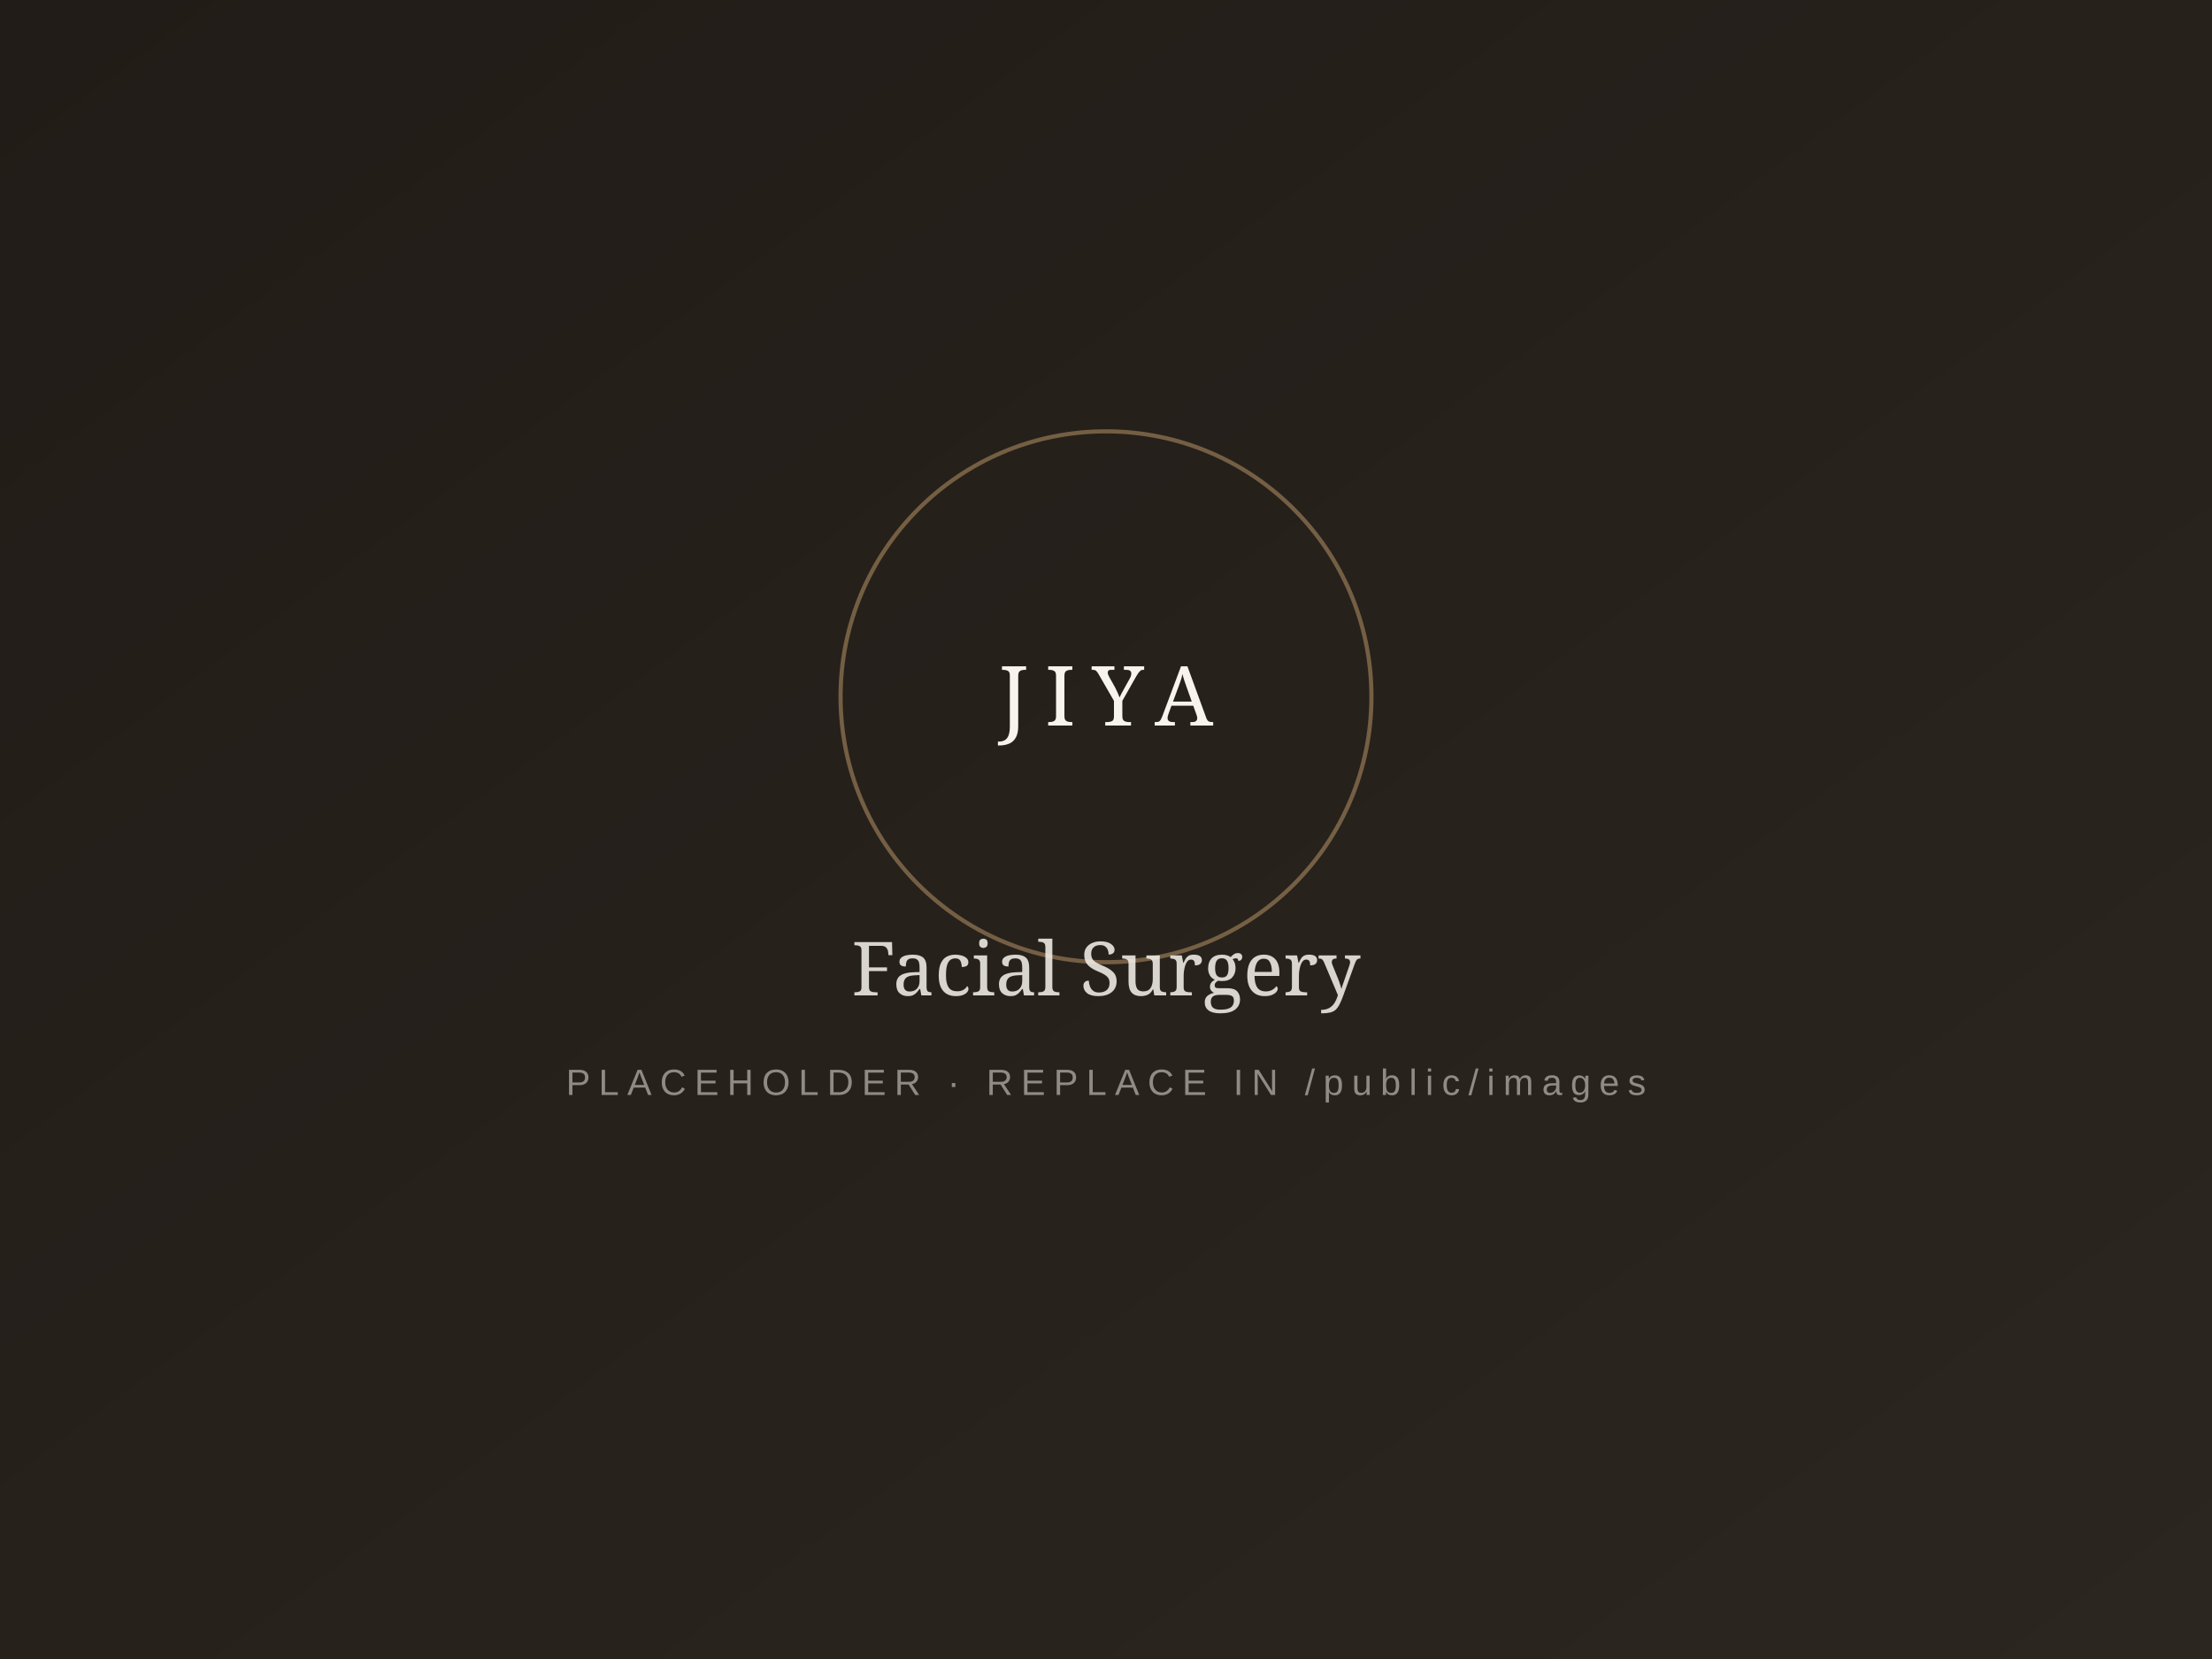
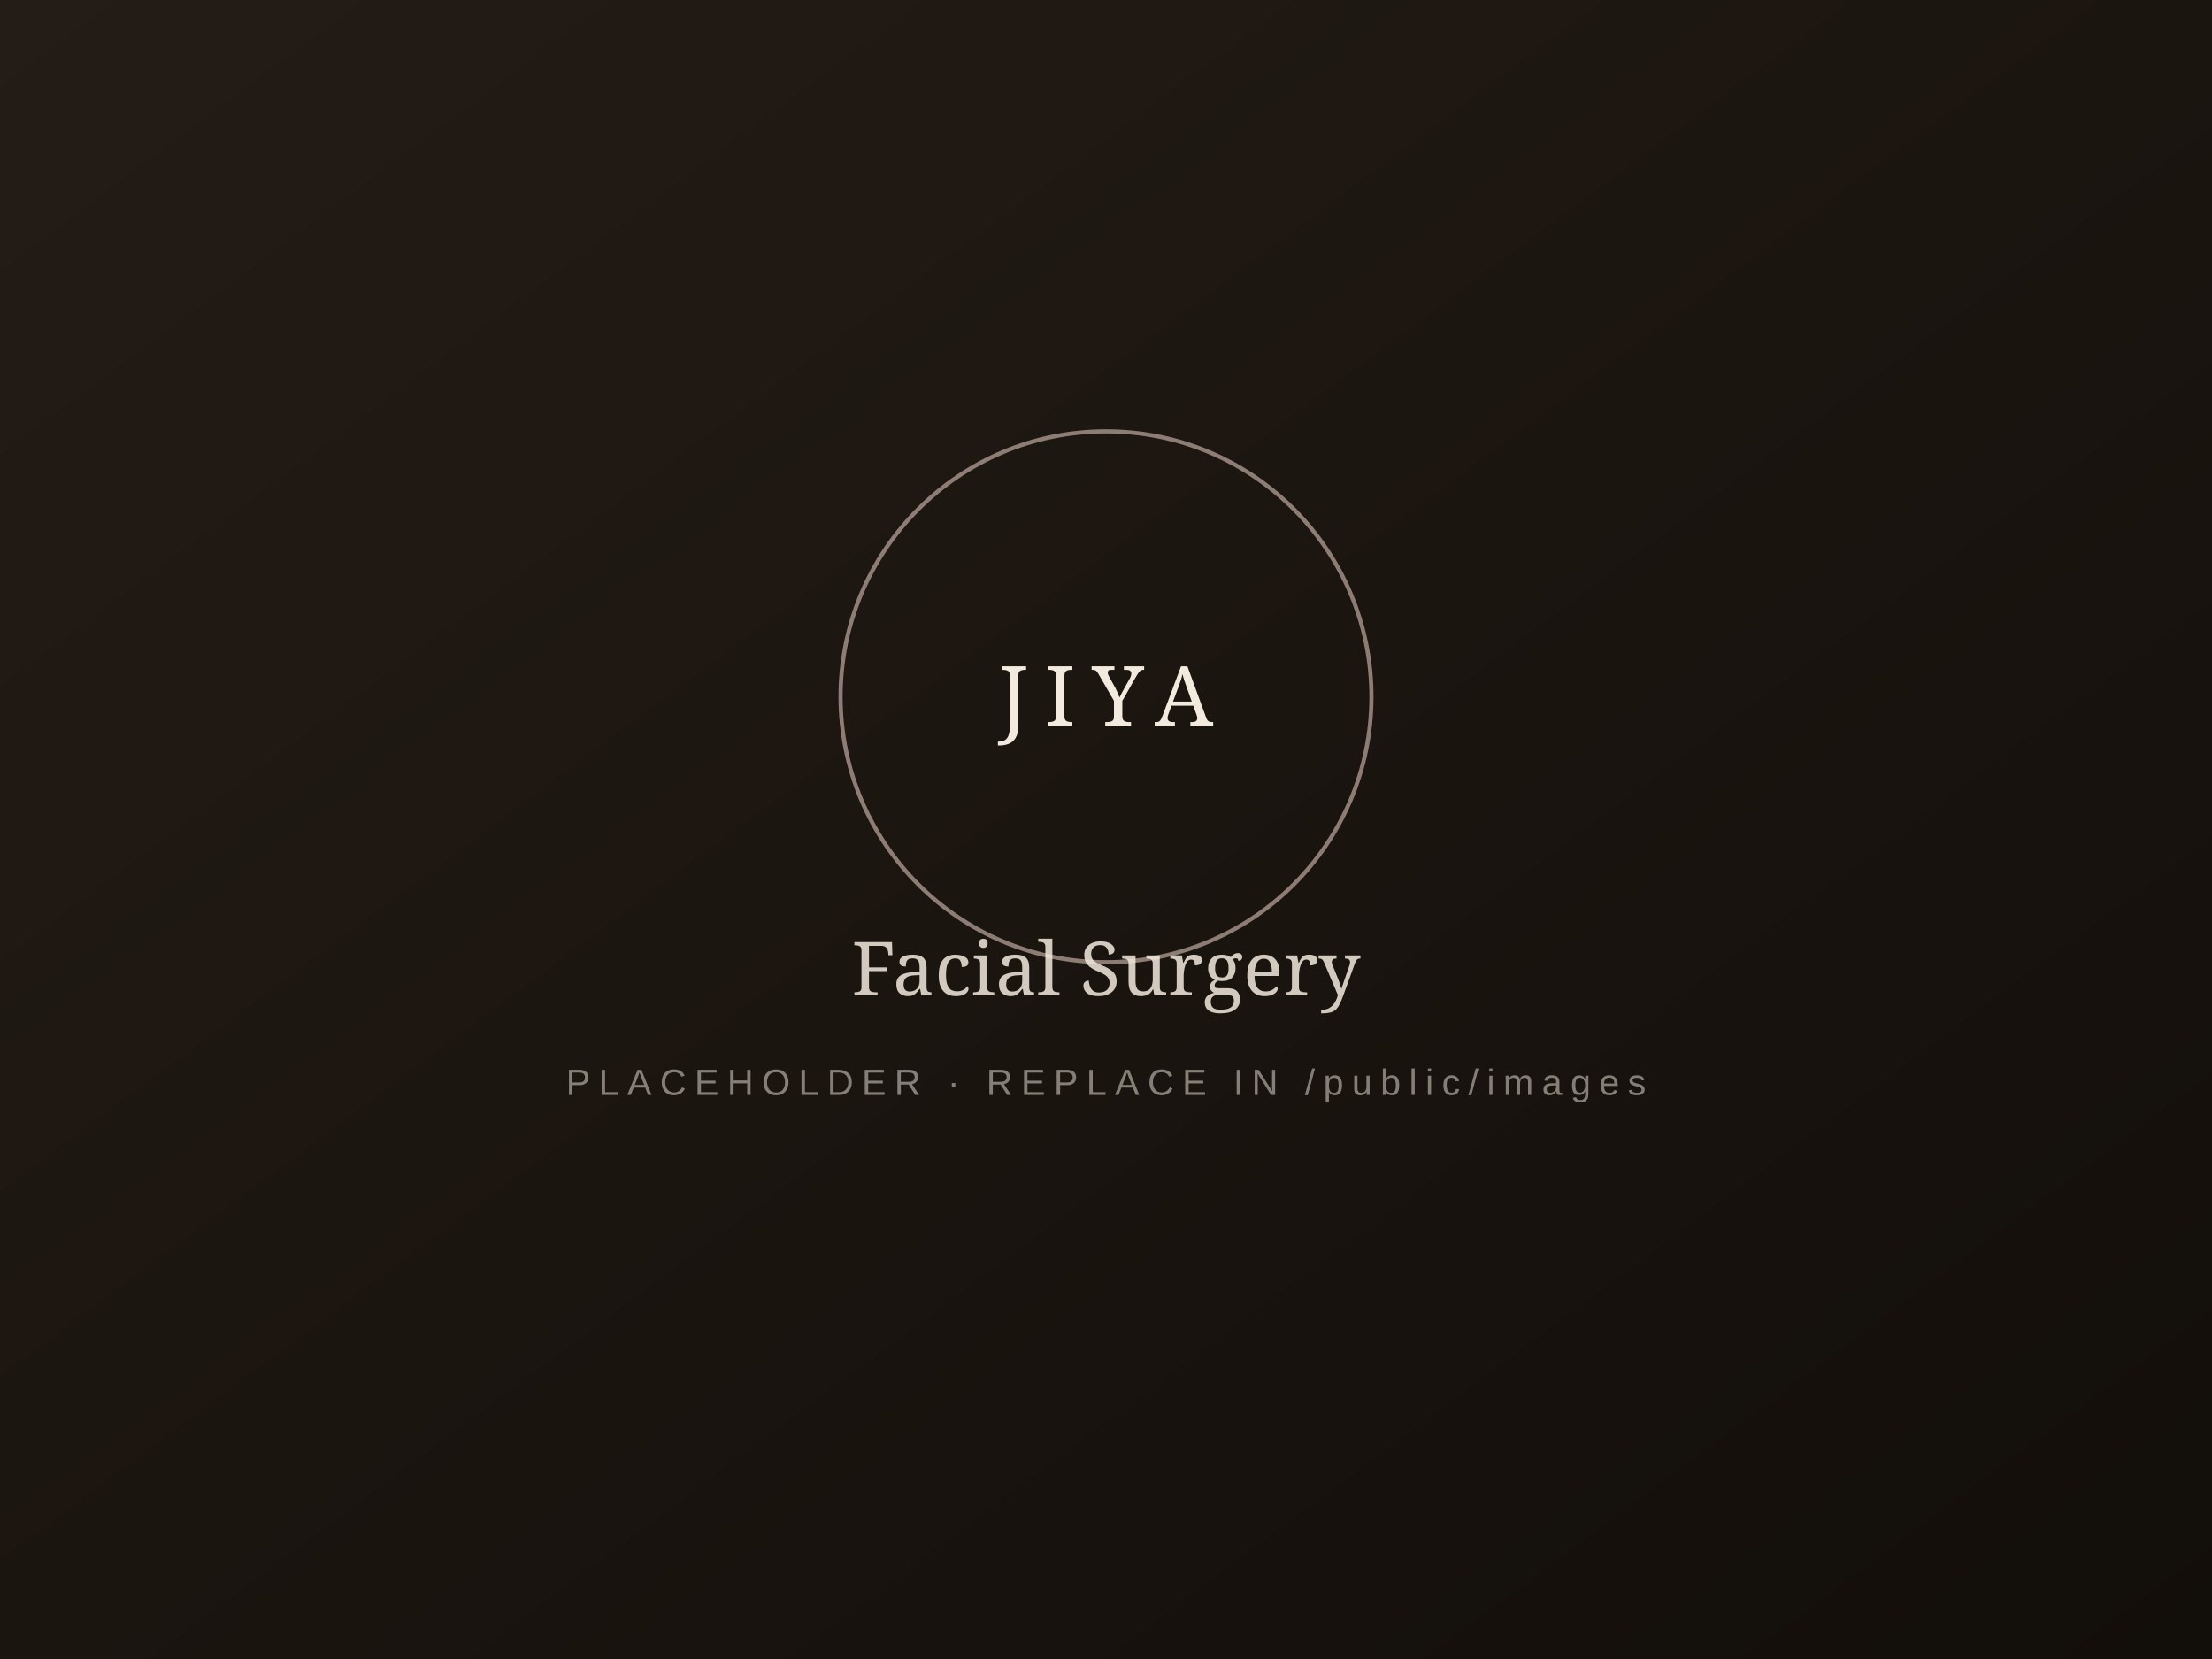
<svg xmlns="http://www.w3.org/2000/svg" width="800" height="600" viewBox="0 0 800 600" role="img" aria-label="Facial Surgery placeholder">
  <defs>
    <linearGradient id="g" x1="0" y1="0" x2="1" y2="1">
-       <stop offset="0" stop-color="#211C17" />
-       <stop offset="1" stop-color="#2C2620" />
+       <stop offset="0" stop-color="#241C16" />
+       <stop offset="1" stop-color="#120E0A" />
    </linearGradient>
  </defs>
  <rect width="800" height="600" fill="url(#g)" />
-   <circle cx="400" cy="252" r="96" fill="none" stroke="#A9885F" stroke-width="1.5" opacity="0.6" />
-   <text x="50%" y="252" text-anchor="middle" dominant-baseline="middle" fill="#F7F3ED" font-family="Georgia, serif" font-size="30" letter-spacing="6">JIYA</text>
-   <text x="50%" y="360" text-anchor="middle" fill="#F7F3ED" font-family="Georgia, serif" font-size="27" opacity="0.85">Facial Surgery</text>
-   <text x="50%" y="396" text-anchor="middle" fill="#F7F3ED" font-family="Arial, sans-serif" font-size="13.2" letter-spacing="3" opacity="0.5">PLACEHOLDER · REPLACE IN /public/images</text>
+   <circle cx="400" cy="252" r="96" fill="none" stroke="#D9C2B6" stroke-width="1.5" opacity="0.6" />
+   <text x="50%" y="252" text-anchor="middle" dominant-baseline="middle" fill="#F2EADD" font-family="Georgia, serif" font-size="30" letter-spacing="6">JIYA</text>
+   <text x="50%" y="360" text-anchor="middle" fill="#F2EADD" font-family="Georgia, serif" font-size="27" opacity="0.85">Facial Surgery</text>
+   <text x="50%" y="396" text-anchor="middle" fill="#F2EADD" font-family="Arial, sans-serif" font-size="13.2" letter-spacing="3" opacity="0.5">PLACEHOLDER · REPLACE IN /public/images</text>
</svg>
